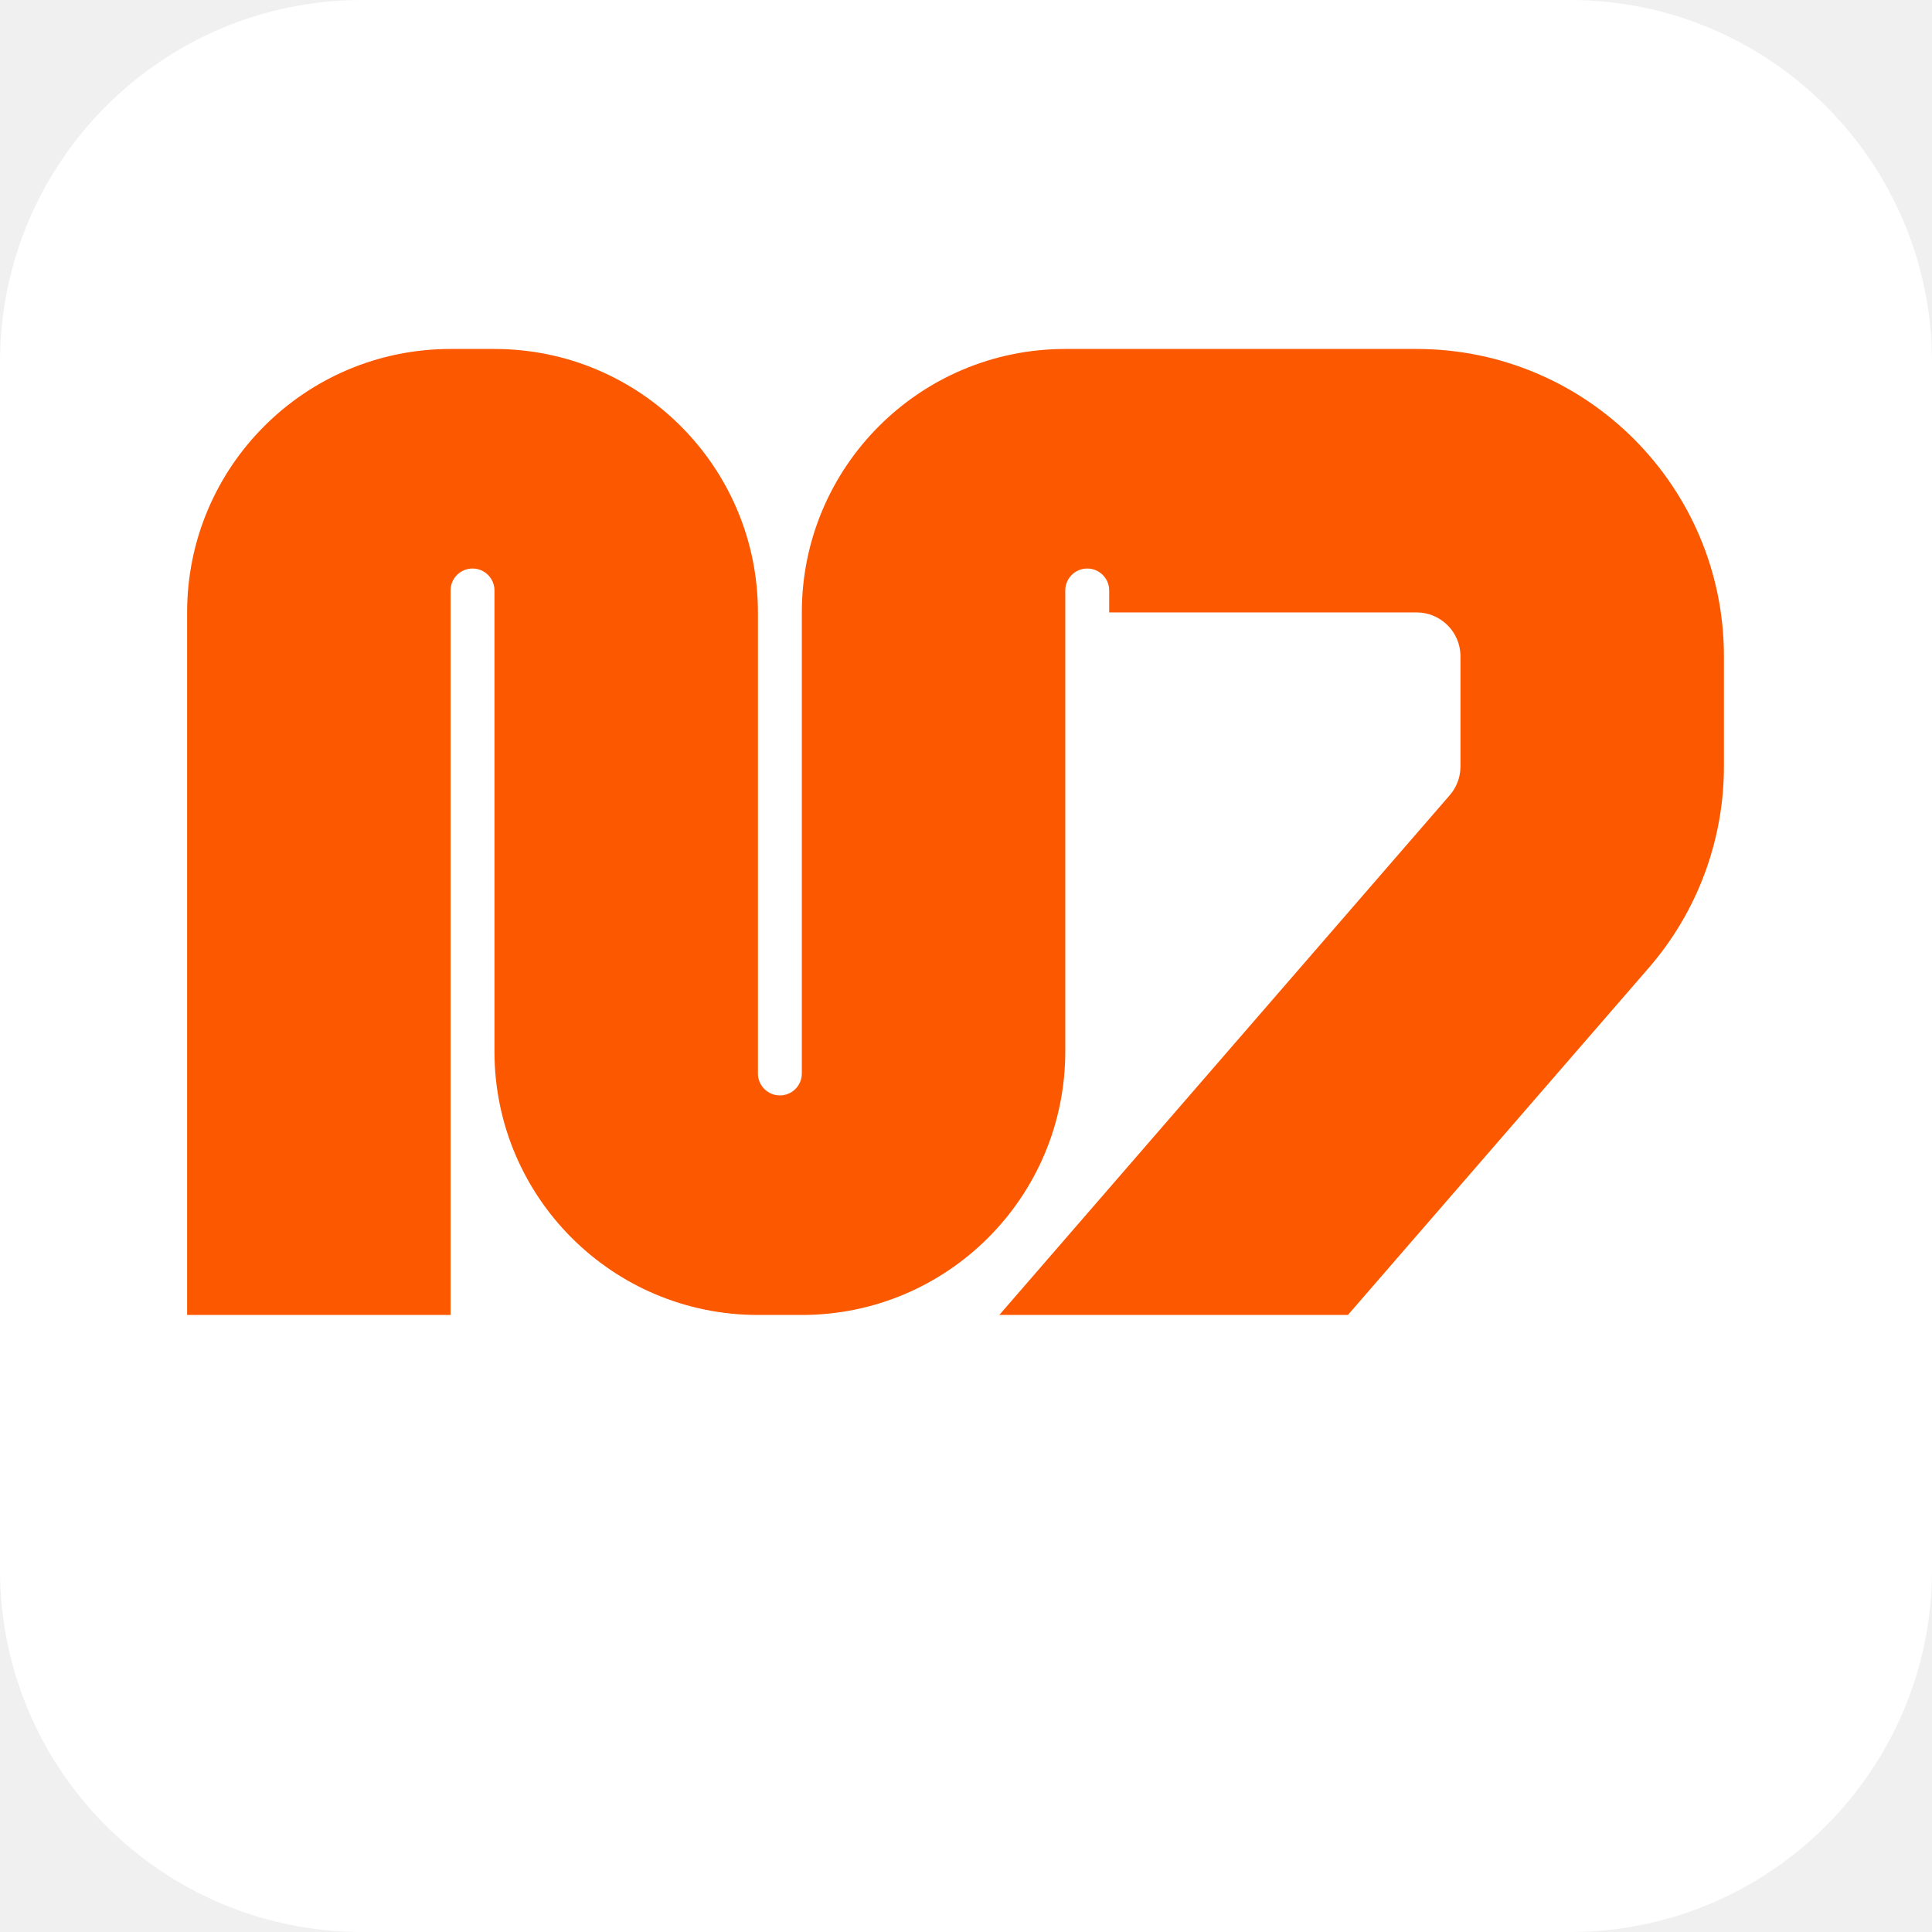
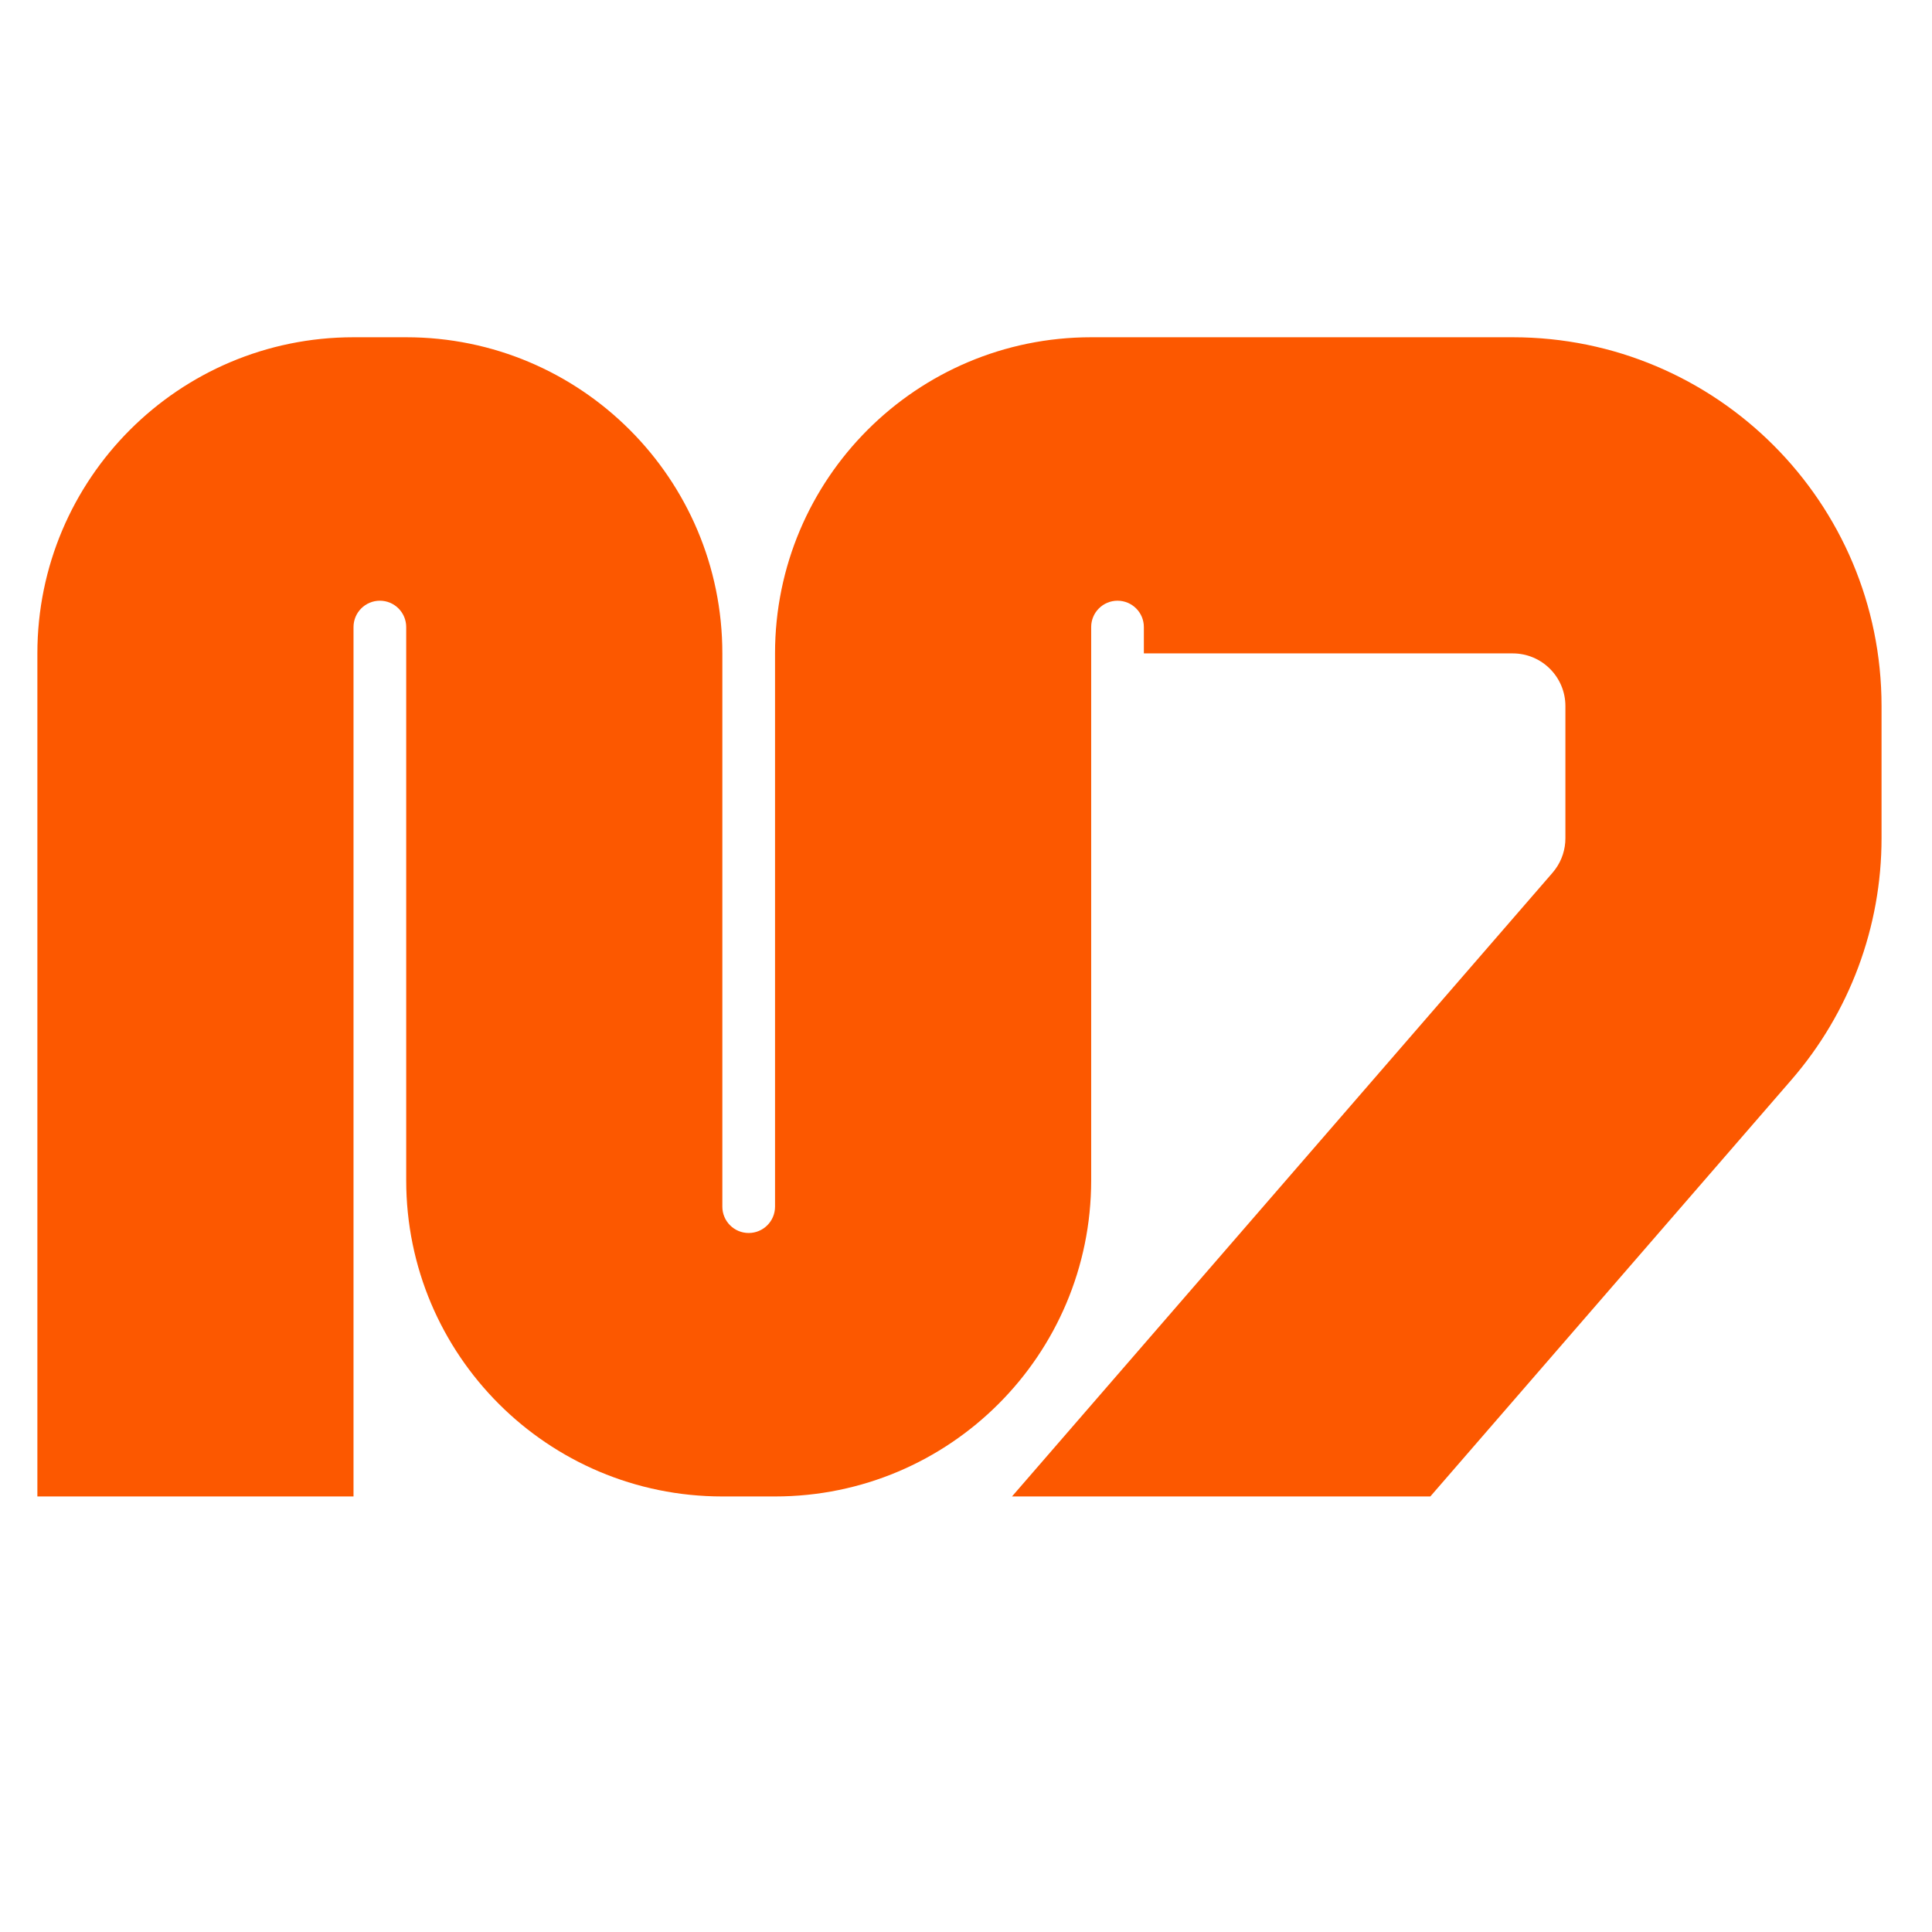
<svg xmlns="http://www.w3.org/2000/svg" viewBox="0 0 64 64" width="64" height="64">
-   <rect width="64" height="64" rx="12" fill="#FFFFFF" />
-   <g transform="translate(5.5 11) scale(0.8)">
+   <rect width="64" height="64" fill="#FFFFFF" />
+   <g transform="translate(0.4 10.5) scale(0.96)">
    <path fill="#FC5800" d="M13.6 0.7C19.625 0.7 24.509 5.584 24.509 11.609V30.7C24.509 31.202 24.916 31.609 25.418 31.609C25.92 31.609 26.327 31.202 26.327 30.7V11.609C26.327 5.584 31.211 0.7 37.236 0.7H51.782C58.811 0.7 64.509 6.398 64.509 13.427V17.987C64.509 21.049 63.405 24.009 61.4 26.323L48.939 40.7H34.504L53.156 19.178L53.257 19.05C53.48 18.742 53.6 18.37 53.6 17.987V13.427C53.6 12.423 52.786 11.609 51.782 11.609H39.054V10.7C39.054 10.198 38.647 9.791 38.145 9.791C37.643 9.791 37.236 10.198 37.236 10.7V29.791C37.236 35.816 32.352 40.7 26.327 40.7H24.509C18.484 40.7 13.6 35.816 13.6 29.791V10.7C13.6 10.198 13.193 9.791 12.691 9.791C12.189 9.791 11.782 10.198 11.782 10.7V40.7H0.873V11.609C0.873 5.584 5.757 0.7 11.782 0.7H13.6Z" />
  </g>
</svg>
